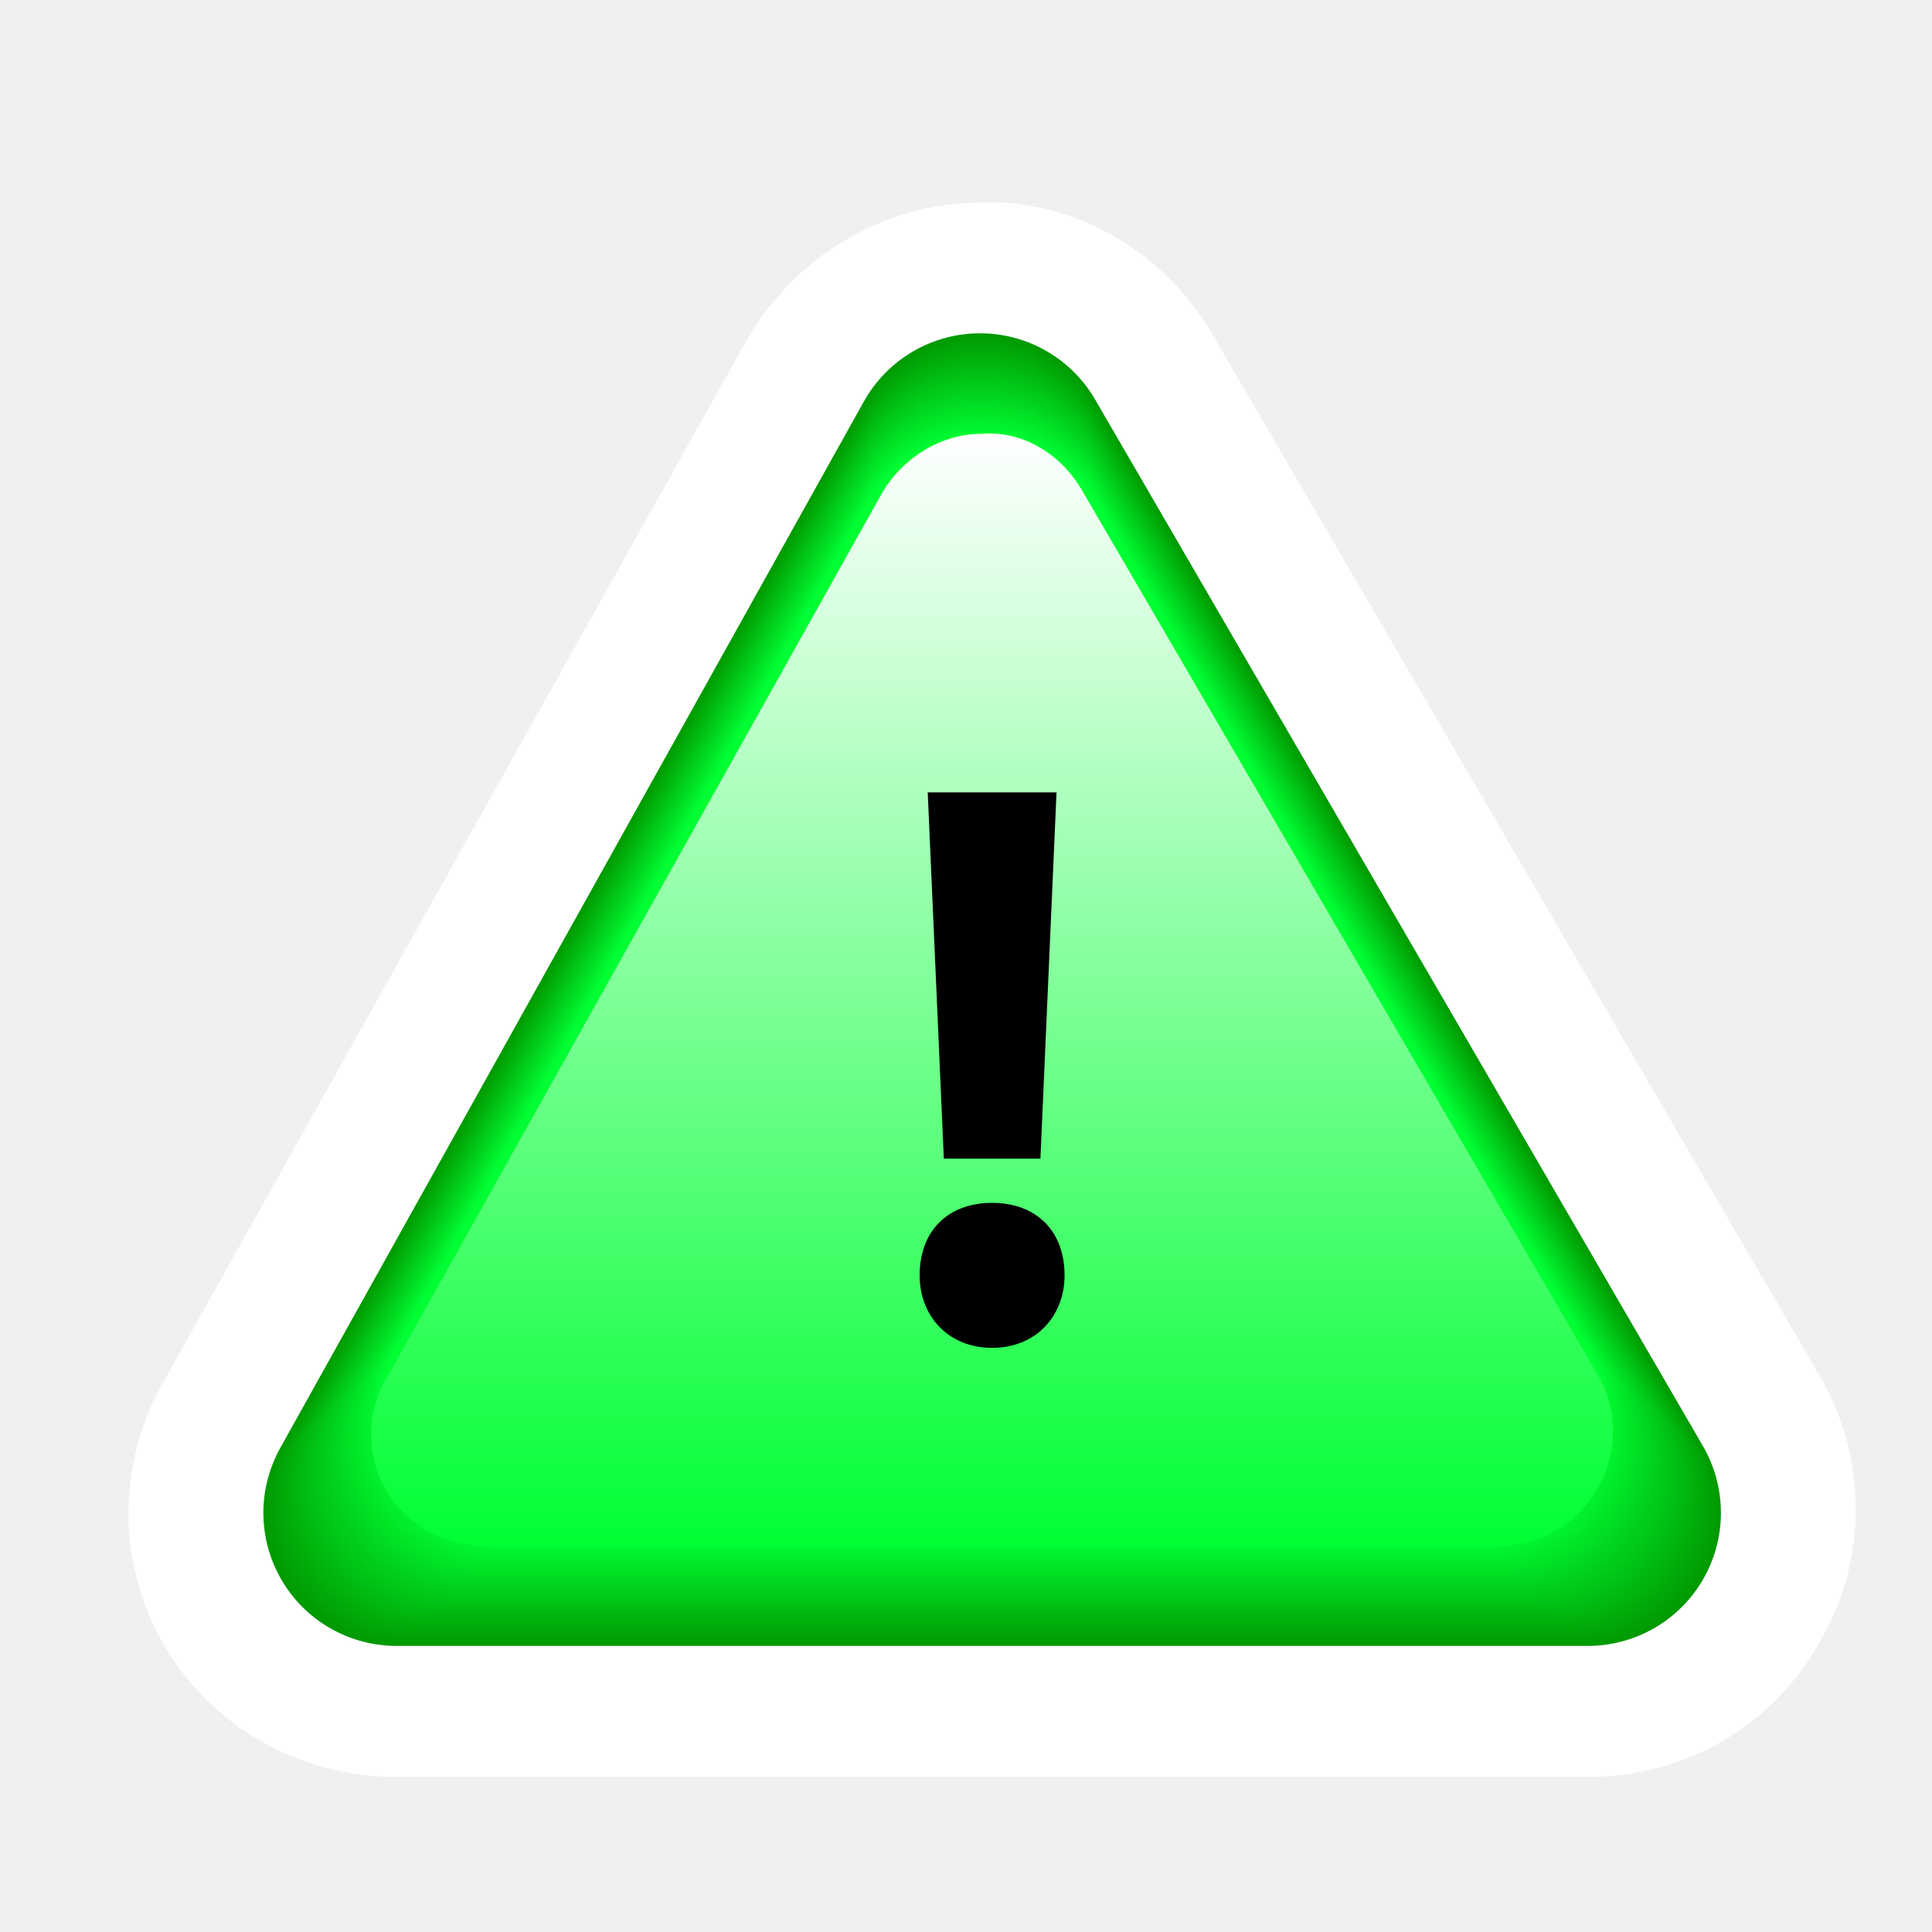
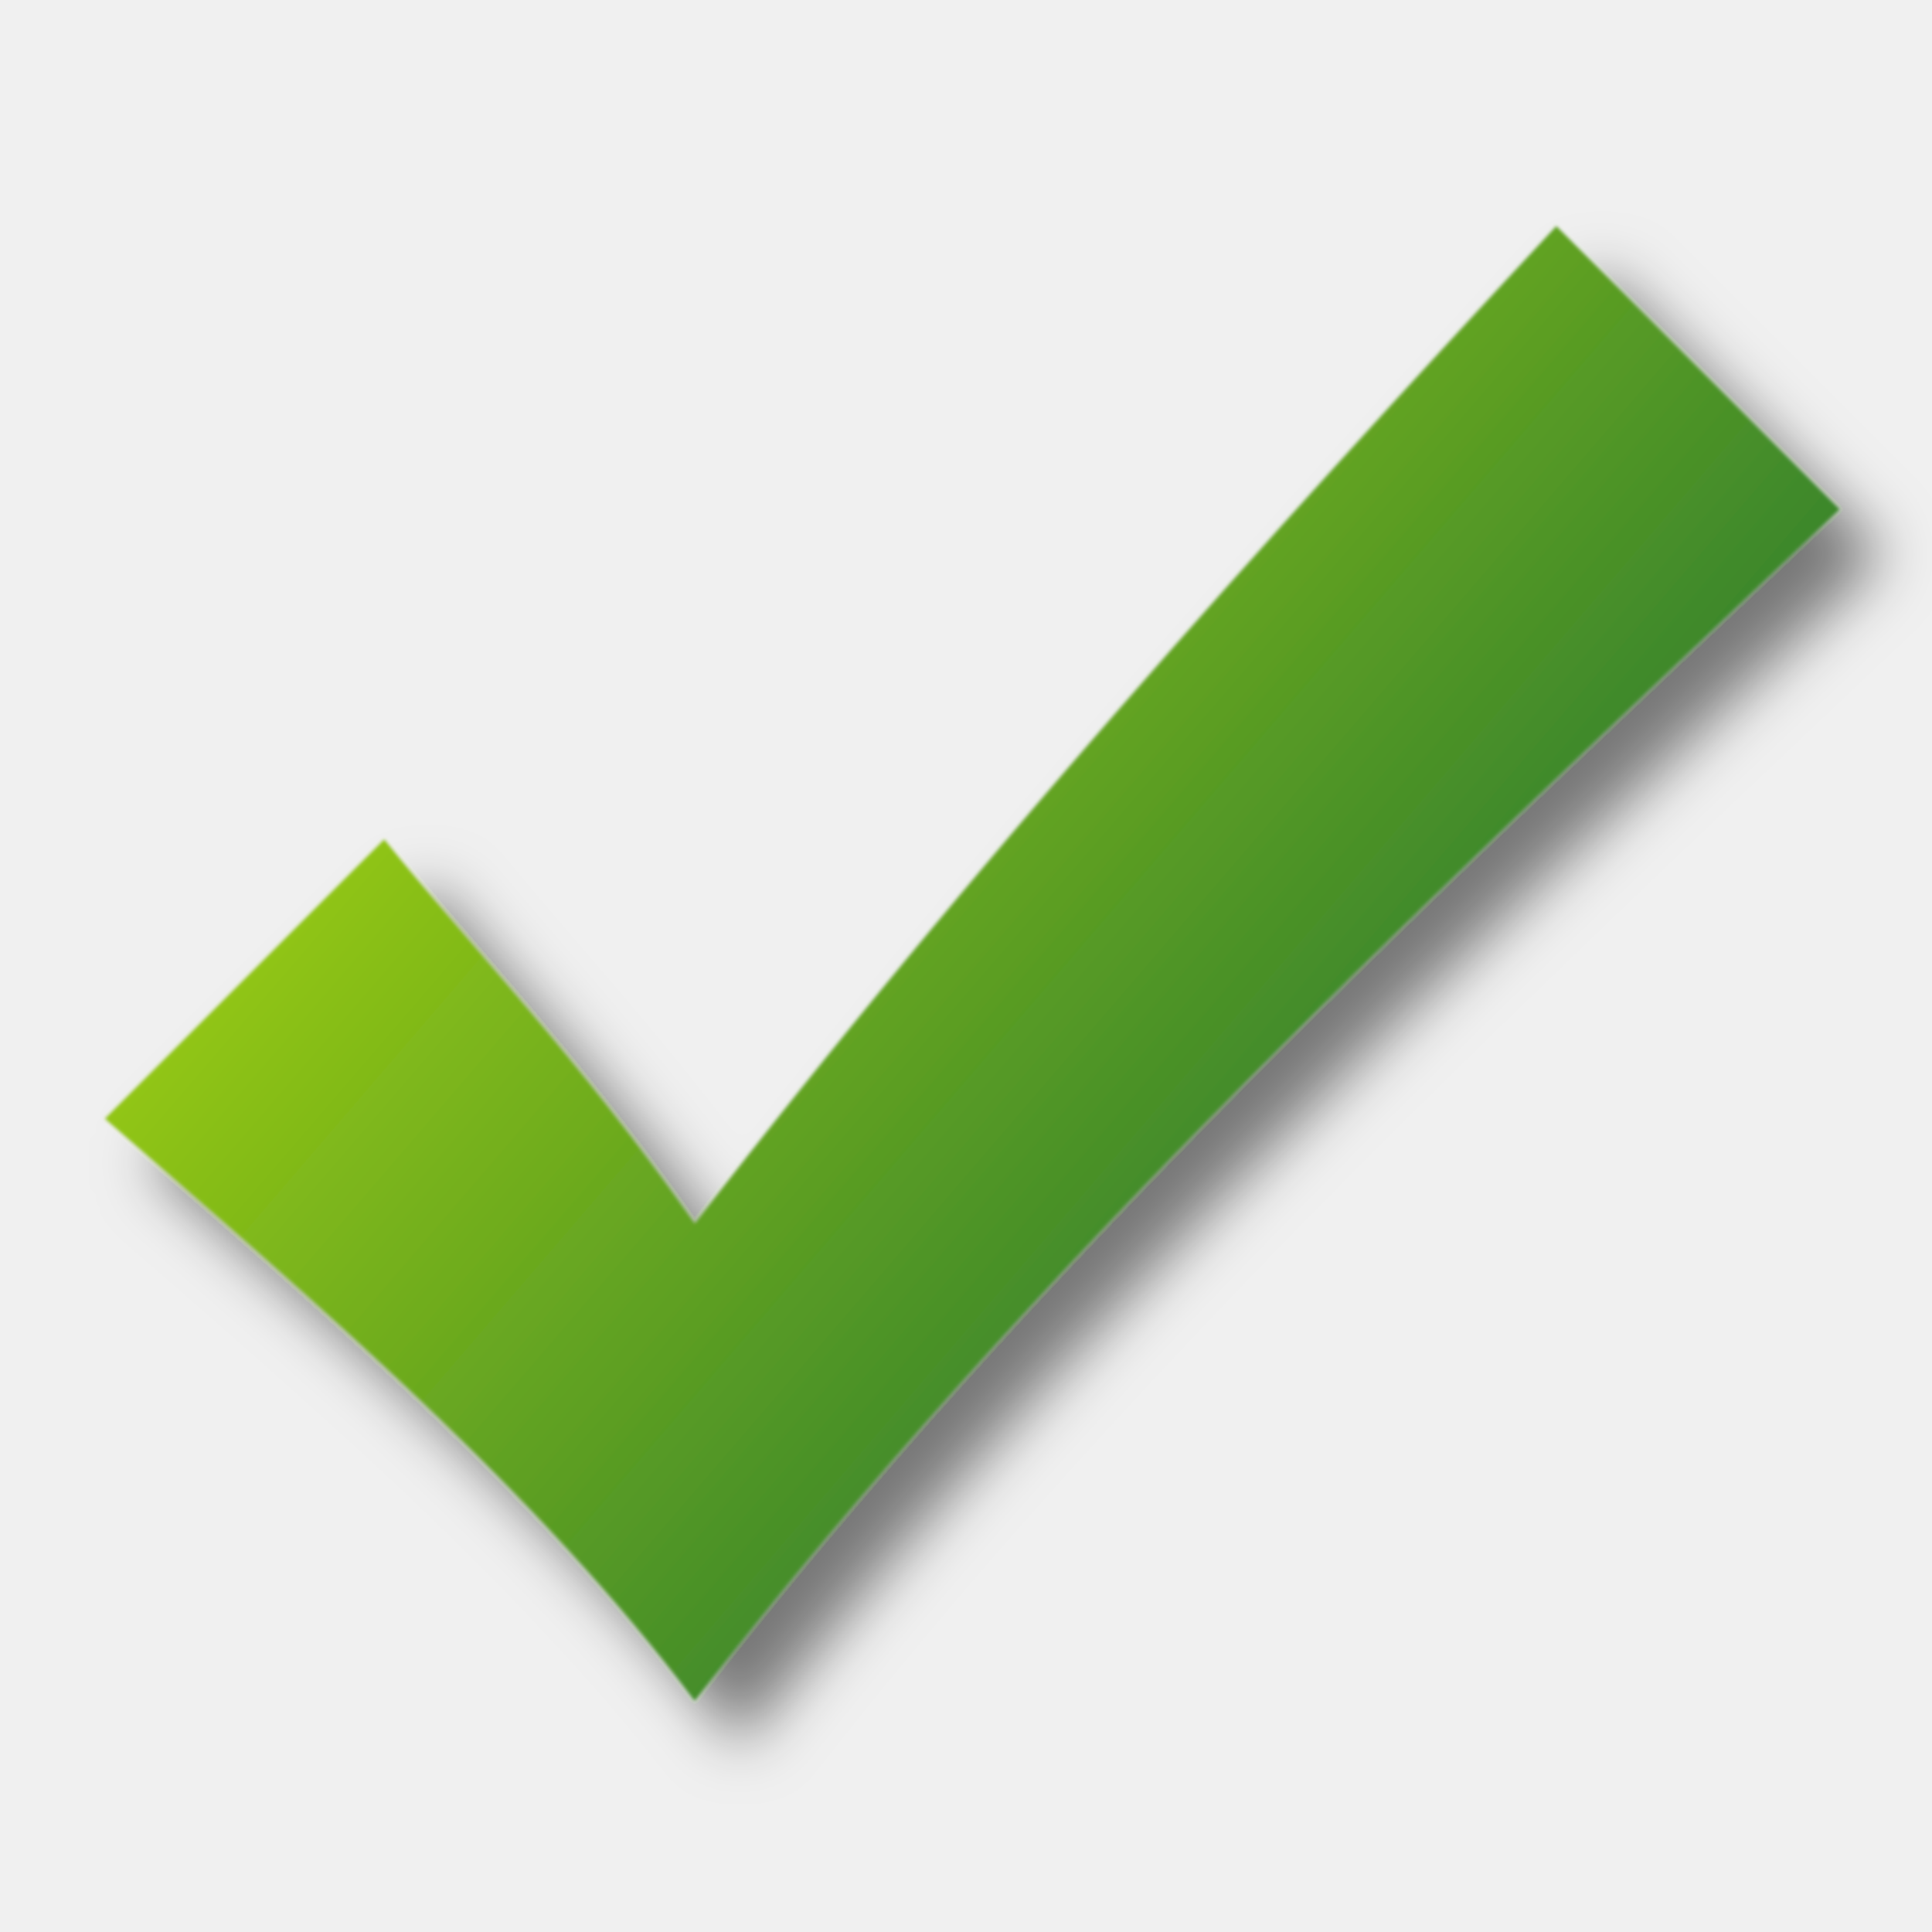
- <svg xmlns="http://www.w3.org/2000/svg" version="1.1" id="Caution" width="48" height="48" viewBox="0 0 48 48" overflow="visible" enable-background="new 0 0 48 48" xml:space="preserve">
-   <g>
-     <path stroke="#FFFFFF" stroke-width="6.611" d="M42.35,35.841L27.248,9.941c-0.602-1-1.699-1.7-2.899-1.6c-1.2,0-2.3,0.7-2.9,1.7   l-14.5,25.901c-0.6,1-0.6,2.299,0,3.299c0.6,1,1.7,1.6,2.9,1.6h29.601c1.199,0,2.301-0.6,2.898-1.697   C42.949,38.142,42.949,36.841,42.35,35.841L42.35,35.841z" />
-     <g>
-       <path fill="#FFFFFF" stroke="#009900" stroke-width="6.611" stroke-linecap="round" stroke-linejoin="round" d="M24.349,11.586    l-14.5,26h29.601L24.349,11.586z" />
-       <polygon fill="#FFFFFF" stroke="#009A00" stroke-width="6.611" stroke-linecap="round" stroke-linejoin="round" points="    24.35,11.611 9.877,37.562 39.42,37.562   " />
-       <polygon fill="#FFFFFF" stroke="#009B01" stroke-width="6.611" stroke-linecap="round" stroke-linejoin="round" points="    24.35,11.637 9.907,37.536 39.391,37.536   " />
-       <polygon fill="#FFFFFF" stroke="#009C01" stroke-width="6.611" stroke-linecap="round" stroke-linejoin="round" points="    24.351,11.662 9.935,37.511 39.361,37.511   " />
-       <polygon fill="#FFFFFF" stroke="#009D02" stroke-width="6.611" stroke-linecap="round" stroke-linejoin="round" points="    24.352,11.688 9.963,37.485 39.334,37.485   " />
-       <polygon fill="#FFFFFF" stroke="#009E02" stroke-width="6.611" stroke-linecap="round" stroke-linejoin="round" points="    24.352,11.712 9.993,37.46 39.305,37.46   " />
-       <polygon fill="#FFFFFF" stroke="#009F03" stroke-width="6.611" stroke-linecap="round" stroke-linejoin="round" points="    24.353,11.738 10.021,37.435 39.275,37.435   " />
-       <polygon fill="#FFFFFF" stroke="#00A003" stroke-width="6.611" stroke-linecap="round" stroke-linejoin="round" points="    24.353,11.763 10.049,37.409 39.248,37.409   " />
-       <polygon fill="#FFFFFF" stroke="#00A104" stroke-width="6.611" stroke-linecap="round" stroke-linejoin="round" points="    24.354,11.789 10.079,37.386 39.219,37.386   " />
-       <polygon fill="#FFFFFF" stroke="#00A204" stroke-width="6.611" stroke-linecap="round" stroke-linejoin="round" points="    24.354,11.813 10.106,37.36 39.189,37.36   " />
-       <polygon fill="#FFFFFF" stroke="#00A305" stroke-width="6.611" stroke-linecap="round" stroke-linejoin="round" points="    24.354,11.838 10.135,37.335 39.16,37.335   " />
-       <polygon fill="#FFFFFF" stroke="#00A405" stroke-width="6.611" stroke-linecap="round" stroke-linejoin="round" points="    24.355,11.864 10.166,37.31 39.133,37.31   " />
-       <polygon fill="#FFFFFF" stroke="#00A506" stroke-width="6.611" stroke-linecap="round" stroke-linejoin="round" points="    24.355,11.89 10.193,37.284 39.104,37.284   " />
-       <polygon fill="#FFFFFF" stroke="#00A606" stroke-width="6.611" stroke-linecap="round" stroke-linejoin="round" points="    24.355,11.915 10.223,37.259 39.074,37.259   " />
-       <polygon fill="#FFFFFF" stroke="#00A707" stroke-width="6.611" stroke-linecap="round" stroke-linejoin="round" points="    24.356,11.939 10.25,37.233 39.047,37.233   " />
-       <polygon fill="#FFFFFF" stroke="#00A807" stroke-width="6.611" stroke-linecap="round" stroke-linejoin="round" points="    24.357,11.965 10.279,37.21 39.018,37.21   " />
-       <polygon fill="#FFFFFF" stroke="#00A908" stroke-width="6.611" stroke-linecap="round" stroke-linejoin="round" points="    24.357,11.99 10.309,37.183 38.988,37.183   " />
-       <polygon fill="#FFFFFF" stroke="#00AA08" stroke-width="6.611" stroke-linecap="round" stroke-linejoin="round" points="    24.357,12.016 10.336,37.157 38.959,37.157   " />
-       <polygon fill="#FFFFFF" stroke="#00AB09" stroke-width="6.611" stroke-linecap="round" stroke-linejoin="round" points="    24.358,12.041 10.367,37.132 38.932,37.132   " />
-       <polygon fill="#FFFFFF" stroke="#00AC09" stroke-width="6.611" stroke-linecap="round" stroke-linejoin="round" points="    24.359,12.066 10.396,37.106 38.902,37.106   " />
-       <polygon fill="#FFFFFF" stroke="#00AD0A" stroke-width="6.611" stroke-linecap="round" stroke-linejoin="round" points="    24.359,12.091 10.423,37.083 38.873,37.083   " />
-       <polygon fill="#FFFFFF" stroke="#00AE0A" stroke-width="6.611" stroke-linecap="round" stroke-linejoin="round" points="    24.36,12.116 10.453,37.056 38.846,37.056   " />
-       <polygon fill="#FFFFFF" stroke="#00AF0B" stroke-width="6.611" stroke-linecap="round" stroke-linejoin="round" points="    24.361,12.142 10.48,37.032 38.816,37.032   " />
-       <polygon fill="#FFFFFF" stroke="#00B00B" stroke-width="6.611" stroke-linecap="round" stroke-linejoin="round" points="    24.362,12.167 10.509,37.007 38.789,37.007   " />
-       <polygon fill="#FFFFFF" stroke="#00B10C" stroke-width="6.611" stroke-linecap="round" stroke-linejoin="round" points="    24.362,12.191 10.539,36.981 38.76,36.981   " />
-       <polygon fill="#FFFFFF" stroke="#00B20C" stroke-width="6.611" stroke-linecap="round" stroke-linejoin="round" points="    24.362,12.217 10.566,36.956 38.729,36.956   " />
-       <polygon fill="#FFFFFF" stroke="#00B30D" stroke-width="6.611" stroke-linecap="round" stroke-linejoin="round" points="    24.363,12.242 10.596,36.931 38.701,36.931   " />
-       <polygon fill="#FFFFFF" stroke="#00B40D" stroke-width="6.611" stroke-linecap="round" stroke-linejoin="round" points="    24.364,12.269 10.625,36.905 38.674,36.905   " />
-       <polygon fill="#FFFFFF" stroke="#00B50E" stroke-width="6.611" stroke-linecap="round" stroke-linejoin="round" points="    24.364,12.293 10.653,36.88 38.645,36.88   " />
-       <polygon fill="#FFFFFF" stroke="#00B60E" stroke-width="6.611" stroke-linecap="round" stroke-linejoin="round" points="    24.366,12.317 10.682,36.854 38.613,36.854   " />
-       <polygon fill="#FFFFFF" stroke="#00B70F" stroke-width="6.611" stroke-linecap="round" stroke-linejoin="round" points="    24.367,12.343 10.71,36.829 38.586,36.829   " />
-       <polygon fill="#FFFFFF" stroke="#00B80F" stroke-width="6.611" stroke-linecap="round" stroke-linejoin="round" points="    24.367,12.37 10.739,36.804 38.559,36.804   " />
-       <polygon fill="#FFFFFF" stroke="#00B910" stroke-width="6.611" stroke-linecap="round" stroke-linejoin="round" points="    24.368,12.395 10.769,36.778 38.527,36.778   " />
-       <polygon fill="#FFFFFF" stroke="#00BA10" stroke-width="6.611" stroke-linecap="round" stroke-linejoin="round" points="    24.368,12.419 10.796,36.755 38.5,36.755   " />
-       <polygon fill="#FFFFFF" stroke="#00BB11" stroke-width="6.611" stroke-linecap="round" stroke-linejoin="round" points="    24.369,12.444 10.826,36.728 38.471,36.728   " />
-       <polygon fill="#FFFFFF" stroke="#00BC11" stroke-width="6.611" stroke-linecap="round" stroke-linejoin="round" points="    24.37,12.469 10.854,36.704 38.441,36.704   " />
-       <polygon fill="#FFFFFF" stroke="#00BD12" stroke-width="6.611" stroke-linecap="round" stroke-linejoin="round" points="    24.37,12.496 10.883,36.677 38.414,36.677   " />
-       <polygon fill="#FFFFFF" stroke="#00BE12" stroke-width="6.611" stroke-linecap="round" stroke-linejoin="round" points="    24.371,12.521 10.912,36.651 38.385,36.651   " />
-       <polygon fill="#FFFFFF" stroke="#00BF13" stroke-width="6.611" stroke-linecap="round" stroke-linejoin="round" points="    24.371,12.545 10.94,36.628 38.355,36.628   " />
-       <polygon fill="#FFFFFF" stroke="#00C013" stroke-width="6.611" stroke-linecap="round" stroke-linejoin="round" points="    24.372,12.57 10.969,36.603 38.328,36.603   " />
-       <polygon fill="#FFFFFF" stroke="#00C114" stroke-width="6.611" stroke-linecap="round" stroke-linejoin="round" points="    24.372,12.595 10.999,36.577 38.299,36.577   " />
-       <polygon fill="#FFFFFF" stroke="#00C214" stroke-width="6.611" stroke-linecap="round" stroke-linejoin="round" points="    24.373,12.622 11.026,36.552 38.27,36.552   " />
-       <polygon fill="#FFFFFF" stroke="#00C315" stroke-width="6.611" stroke-linecap="round" stroke-linejoin="round" points="    24.373,12.646 11.056,36.526 38.242,36.526   " />
-       <polygon fill="#FFFFFF" stroke="#00C415" stroke-width="6.611" stroke-linecap="round" stroke-linejoin="round" points="    24.374,12.672 11.084,36.503 38.213,36.503   " />
-       <polygon fill="#FFFFFF" stroke="#00C516" stroke-width="6.611" stroke-linecap="round" stroke-linejoin="round" points="    24.375,12.696 11.113,36.476 38.184,36.476   " />
-       <polygon fill="#FFFFFF" stroke="#00C616" stroke-width="6.611" stroke-linecap="round" stroke-linejoin="round" points="    24.375,12.721 11.142,36.45 38.154,36.45   " />
-       <polygon fill="#FFFFFF" stroke="#00C717" stroke-width="6.611" stroke-linecap="round" stroke-linejoin="round" points="    24.375,12.748 11.17,36.425 38.127,36.425   " />
-       <polygon fill="#FFFFFF" stroke="#00C817" stroke-width="6.611" stroke-linecap="round" stroke-linejoin="round" points="    24.375,12.773 11.2,36.401 38.098,36.401   " />
-       <polygon fill="#FFFFFF" stroke="#00C918" stroke-width="6.611" stroke-linecap="round" stroke-linejoin="round" points="    24.376,12.797 11.229,36.376 38.068,36.376   " />
-       <polygon fill="#FFFFFF" stroke="#00CA18" stroke-width="6.611" stroke-linecap="round" stroke-linejoin="round" points="    24.376,12.822 11.256,36.349 38.041,36.349   " />
-       <polygon fill="#FFFFFF" stroke="#00CB19" stroke-width="6.611" stroke-linecap="round" stroke-linejoin="round" points="    24.377,12.849 11.286,36.325 38.012,36.325   " />
-       <polygon fill="#FFFFFF" stroke="#00CC19" stroke-width="6.611" stroke-linecap="round" stroke-linejoin="round" points="    24.378,12.875 11.314,36.3 37.982,36.3   " />
-       <polygon fill="#FFFFFF" stroke="#00CC1A" stroke-width="6.611" stroke-linecap="round" stroke-linejoin="round" points="    24.378,12.899 11.342,36.274 37.955,36.274   " />
-       <polygon fill="#FFFFFF" stroke="#00CD1A" stroke-width="6.611" stroke-linecap="round" stroke-linejoin="round" points="    24.379,12.923 11.372,36.249 37.926,36.249   " />
-       <polygon fill="#FFFFFF" stroke="#00CE1B" stroke-width="6.611" stroke-linecap="round" stroke-linejoin="round" points="    24.379,12.949 11.4,36.224 37.896,36.224   " />
-       <polygon fill="#FFFFFF" stroke="#00CF1B" stroke-width="6.611" stroke-linecap="round" stroke-linejoin="round" points="    24.38,12.975 11.43,36.198 37.867,36.198   " />
-       <polygon fill="#FFFFFF" stroke="#00D01C" stroke-width="6.611" stroke-linecap="round" stroke-linejoin="round" points="    24.381,13 11.458,36.173 37.84,36.173   " />
-       <polygon fill="#FFFFFF" stroke="#00D11C" stroke-width="6.611" stroke-linecap="round" stroke-linejoin="round" points="    24.381,13.024 11.486,36.147 37.811,36.147   " />
-       <polygon fill="#FFFFFF" stroke="#00D21D" stroke-width="6.611" stroke-linecap="round" stroke-linejoin="round" points="    24.381,13.05 11.516,36.124 37.781,36.124   " />
-       <polygon fill="#FFFFFF" stroke="#00D31D" stroke-width="6.611" stroke-linecap="round" stroke-linejoin="round" points="    24.382,13.075 11.543,36.097 37.754,36.097   " />
-       <polygon fill="#FFFFFF" stroke="#00D41E" stroke-width="6.611" stroke-linecap="round" stroke-linejoin="round" points="    24.383,13.102 11.572,36.071 37.725,36.071   " />
-       <polygon fill="#FFFFFF" stroke="#00D51E" stroke-width="6.611" stroke-linecap="round" stroke-linejoin="round" points="    24.383,13.126 11.602,36.046 37.695,36.046   " />
-       <polygon fill="#FFFFFF" stroke="#00D61F" stroke-width="6.611" stroke-linecap="round" stroke-linejoin="round" points="    24.384,13.151 11.63,36.022 37.666,36.022   " />
-       <polygon fill="#FFFFFF" stroke="#00D71F" stroke-width="6.611" stroke-linecap="round" stroke-linejoin="round" points="    24.385,13.176 11.66,35.997 37.639,35.997   " />
-       <polygon fill="#FFFFFF" stroke="#00D820" stroke-width="6.611" stroke-linecap="round" stroke-linejoin="round" points="    24.385,13.201 11.688,35.972 37.609,35.972   " />
-       <polygon fill="#FFFFFF" stroke="#00D920" stroke-width="6.611" stroke-linecap="round" stroke-linejoin="round" points="    24.387,13.228 11.716,35.946 37.58,35.946   " />
-       <polygon fill="#FFFFFF" stroke="#00DA21" stroke-width="6.611" stroke-linecap="round" stroke-linejoin="round" points="    24.387,13.252 11.746,35.921 37.553,35.921   " />
-       <polygon fill="#FFFFFF" stroke="#00DB21" stroke-width="6.611" stroke-linecap="round" stroke-linejoin="round" points="    24.388,13.277 11.773,35.896 37.521,35.896   " />
-       <polygon fill="#FFFFFF" stroke="#00DC22" stroke-width="6.611" stroke-linecap="round" stroke-linejoin="round" points="    24.389,13.302 11.802,35.872 37.494,35.872   " />
-       <polygon fill="#FFFFFF" stroke="#00DD22" stroke-width="6.611" stroke-linecap="round" stroke-linejoin="round" points="    24.389,13.327 11.832,35.845 37.465,35.845   " />
-       <polygon fill="#FFFFFF" stroke="#00DE23" stroke-width="6.611" stroke-linecap="round" stroke-linejoin="round" points="    24.39,13.354 11.86,35.819 37.438,35.819   " />
-       <polygon fill="#FFFFFF" stroke="#00DF23" stroke-width="6.611" stroke-linecap="round" stroke-linejoin="round" points="    24.39,13.378 11.89,35.796 37.408,35.796   " />
-       <polygon fill="#FFFFFF" stroke="#00E024" stroke-width="6.611" stroke-linecap="round" stroke-linejoin="round" points="    24.391,13.403 11.917,35.769 37.379,35.769   " />
-       <polygon fill="#FFFFFF" stroke="#00E124" stroke-width="6.611" stroke-linecap="round" stroke-linejoin="round" points="    24.391,13.429 11.946,35.743 37.352,35.743   " />
-       <polygon fill="#FFFFFF" stroke="#00E225" stroke-width="6.611" stroke-linecap="round" stroke-linejoin="round" points="    24.392,13.455 11.976,35.718 37.32,35.718   " />
-       <polygon fill="#FFFFFF" stroke="#00E325" stroke-width="6.611" stroke-linecap="round" stroke-linejoin="round" points="    24.393,13.479 12.003,35.694 37.293,35.694   " />
-       <polygon fill="#FFFFFF" stroke="#00E426" stroke-width="6.611" stroke-linecap="round" stroke-linejoin="round" points="    24.393,13.504 12.033,35.669 37.264,35.669   " />
-       <polygon fill="#FFFFFF" stroke="#00E526" stroke-width="6.611" stroke-linecap="round" stroke-linejoin="round" points="    24.394,13.529 12.062,35.644 37.234,35.644   " />
-       <polygon fill="#FFFFFF" stroke="#00E627" stroke-width="6.611" stroke-linecap="round" stroke-linejoin="round" points="    24.394,13.556 12.09,35.618 37.207,35.618   " />
-       <polygon fill="#FFFFFF" stroke="#00E727" stroke-width="6.611" stroke-linecap="round" stroke-linejoin="round" points="    24.395,13.581 12.12,35.593 37.178,35.593   " />
-       <polygon fill="#FFFFFF" stroke="#00E828" stroke-width="6.611" stroke-linecap="round" stroke-linejoin="round" points="    24.396,13.605 12.147,35.567 37.148,35.567   " />
-       <polygon fill="#FFFFFF" stroke="#00E928" stroke-width="6.611" stroke-linecap="round" stroke-linejoin="round" points="    24.396,13.63 12.176,35.544 37.121,35.544   " />
-       <polygon fill="#FFFFFF" stroke="#00EA29" stroke-width="6.611" stroke-linecap="round" stroke-linejoin="round" points="    24.396,13.655 12.206,35.517 37.092,35.517   " />
-       <polygon fill="#FFFFFF" stroke="#00EB29" stroke-width="6.611" stroke-linecap="round" stroke-linejoin="round" points="    24.396,13.682 12.233,35.491 37.062,35.491   " />
-       <polygon fill="#FFFFFF" stroke="#00EC2A" stroke-width="6.611" stroke-linecap="round" stroke-linejoin="round" points="    24.397,13.707 12.263,35.466 37.035,35.466   " />
-       <polygon fill="#FFFFFF" stroke="#00ED2A" stroke-width="6.611" stroke-linecap="round" stroke-linejoin="round" points="    24.397,13.732 12.292,35.44 37.006,35.44   " />
-       <polygon fill="#FFFFFF" stroke="#00EE2B" stroke-width="6.611" stroke-linecap="round" stroke-linejoin="round" points="    24.398,13.756 12.319,35.417 36.977,35.417   " />
-       <polygon fill="#FFFFFF" stroke="#00EF2B" stroke-width="6.611" stroke-linecap="round" stroke-linejoin="round" points="    24.398,13.782 12.349,35.392 36.949,35.392   " />
-       <polygon fill="#FFFFFF" stroke="#00F02C" stroke-width="6.611" stroke-linecap="round" stroke-linejoin="round" points="    24.399,13.808 12.377,35.366 36.92,35.366   " />
-       <polygon fill="#FFFFFF" stroke="#00F12C" stroke-width="6.611" stroke-linecap="round" stroke-linejoin="round" points="    24.399,13.833 12.407,35.341 36.891,35.341   " />
-       <polygon fill="#FFFFFF" stroke="#00F22D" stroke-width="6.611" stroke-linecap="round" stroke-linejoin="round" points="    24.4,13.858 12.436,35.315 36.861,35.315   " />
-       <polygon fill="#FFFFFF" stroke="#00F32D" stroke-width="6.611" stroke-linecap="round" stroke-linejoin="round" points="    24.401,13.883 12.463,35.29 36.834,35.29   " />
-       <polygon fill="#FFFFFF" stroke="#00F42E" stroke-width="6.611" stroke-linecap="round" stroke-linejoin="round" points="    24.401,13.908 12.493,35.265 36.805,35.265   " />
-       <polygon fill="#FFFFFF" stroke="#00F52E" stroke-width="6.611" stroke-linecap="round" stroke-linejoin="round" points="    24.402,13.934 12.521,35.239 36.775,35.239   " />
-       <polygon fill="#FFFFFF" stroke="#00F62F" stroke-width="6.611" stroke-linecap="round" stroke-linejoin="round" points="    24.402,13.959 12.549,35.214 36.748,35.214   " />
-       <polygon fill="#FFFFFF" stroke="#00F72F" stroke-width="6.611" stroke-linecap="round" stroke-linejoin="round" points="    24.403,13.983 12.579,35.188 36.719,35.188   " />
-       <polygon fill="#FFFFFF" stroke="#00F830" stroke-width="6.611" stroke-linecap="round" stroke-linejoin="round" points="    24.404,14.009 12.607,35.165 36.689,35.165   " />
-       <polygon fill="#FFFFFF" stroke="#00F930" stroke-width="6.611" stroke-linecap="round" stroke-linejoin="round" points="    24.404,14.034 12.637,35.138 36.662,35.138   " />
-       <polygon fill="#FFFFFF" stroke="#00FA31" stroke-width="6.611" stroke-linecap="round" stroke-linejoin="round" points="    24.405,14.061 12.666,35.112 36.633,35.112   " />
-       <polygon fill="#FFFFFF" stroke="#00FB31" stroke-width="6.611" stroke-linecap="round" stroke-linejoin="round" points="    24.405,14.085 12.693,35.089 36.604,35.089   " />
-       <polygon fill="#FFFFFF" stroke="#00FC32" stroke-width="6.611" stroke-linecap="round" stroke-linejoin="round" points="    24.407,14.11 12.723,35.063 36.574,35.063   " />
-       <polygon fill="#FFFFFF" stroke="#00FD32" stroke-width="6.611" stroke-linecap="round" stroke-linejoin="round" points="    24.408,14.135 12.75,35.038 36.547,35.038   " />
-       <polygon fill="#FFFFFF" stroke="#00FE33" stroke-width="6.611" stroke-linecap="round" stroke-linejoin="round" points="    24.408,14.16 12.779,35.013 36.518,35.013   " />
-       <path fill="#FFFFFF" stroke="#00FF33" stroke-width="6.611" stroke-linecap="round" stroke-linejoin="round" d="M24.409,14.187    l-11.6,20.801h23.68L24.409,14.187z" />
-     </g>
-     <linearGradient id="XMLID_4_" gradientUnits="userSpaceOnUse" x1="582.648" y1="-987.77" x2="582.648" y2="-1015.404" gradientTransform="matrix(1 0 0 -1 -558 -977)">
-       <stop offset="0" style="stop-color:#FFFFFF" />
-       <stop offset="1" style="stop-color:#00FF33" />
+ <svg xmlns="http://www.w3.org/2000/svg" xmlns:xlink="http://www.w3.org/1999/xlink" width="64px" height="64px" id="svg3684" version="1.1">
+   <defs id="defs3686">
+     <linearGradient id="linearGradient3696">
+       <stop style="stop-color:#37832d;stop-opacity:1;" offset="0" id="stop3698" />
+       <stop style="stop-color:#99cb13;stop-opacity:1;" offset="1" id="stop3700" />
    </linearGradient>
-     <path fill="url(#XMLID_4_)" d="M39.693,34.153L26.857,12.138c-0.51-0.85-1.443-1.445-2.463-1.36c-1.021,0-1.955,0.595-2.465,1.445   L9.604,34.239c-0.511,0.85-0.511,1.953,0,2.805c0.51,0.852,1.444,1.359,2.465,1.359h25.16c1.021,0,1.955-0.51,2.465-1.445   C40.203,36.106,40.203,35.003,39.693,34.153L39.693,34.153z" />
-     <g>
-       <path d="M24.648,33.487c-1.1,0-1.8-0.801-1.8-1.801c0-1.102,0.7-1.801,1.8-1.801c1.1,0,1.801,0.699,1.801,1.801    C26.449,32.687,25.748,33.487,24.648,33.487L24.648,33.487z M23.449,28.786l-0.4-9.1h3.2l-0.4,9.1H23.55H23.449z" />
-     </g>
-   </g>
-   <g id="crop_x0020_marks">
-     <path fill="none" d="M48.648,48.586h-48v-48h48V48.586z" />
+     <linearGradient xlink:href="#linearGradient3696" id="linearGradient3702" x1="42.169" y1="41.63" x2="15.556" y2="18.745" gradientUnits="userSpaceOnUse" />
+     <filter id="filter3708" width="1.5" height="1.5" x="-.25" y="-.25">
+       <feGaussianBlur stdDeviation="0.053" id="feGaussianBlur3710" result="fbSourceGraphic" />
+       <feColorMatrix result="fbSourceGraphicAlpha" in="fbSourceGraphic" values="0 0 0 -1 0 0 0 0 -1 0 0 0 0 -1 0 0 0 0 1 0" id="feColorMatrix2998" />
+       <feGaussianBlur id="feGaussianBlur3000" in="fbSourceGraphicAlpha" stdDeviation="1" result="blur" />
+       <feColorMatrix id="feColorMatrix3002" result="bluralpha" type="matrix" values="1 0 0 0 0 0 1 0 0 0 0 0 1 0 0 0 0 0 0.5 0 " />
+       <feOffset id="feOffset3004" in="bluralpha" dx="1.5" dy="1.5" result="offsetBlur" />
+       <feMerge id="feMerge3006">
+         <feMergeNode id="feMergeNode3008" in="offsetBlur" />
+         <feMergeNode id="feMergeNode3010" in="fbSourceGraphic" />
+       </feMerge>
+     </filter>
+     <linearGradient xlink:href="#linearGradient3696-7" id="linearGradient3702-1" x1="42.169" y1="41.63" x2="15.556" y2="18.745" gradientUnits="userSpaceOnUse" />
+     <linearGradient id="linearGradient3696-7">
+       <stop style="stop-color:#37832d;stop-opacity:1;" offset="0" id="stop3698-4" />
+       <stop style="stop-color:#99cb13;stop-opacity:1;" offset="1" id="stop3700-0" />
+     </linearGradient>
+     <filter id="filter3760">
+       <feGaussianBlur stdDeviation="1.063" id="feGaussianBlur3762" />
+     </filter>
+   </defs>
+   <g id="layer1">
+     <path style="fill:url(#linearGradient3702);fill-opacity:1;stroke:none;filter:url(#filter3708)" d="M 3.471,37.058 C 10.652,43.285 17.833,49.453 23.013,56.343 34.263,41.795 47.704,29.436 60.94,16.874 L 51.555,7.488 C 41.754,18.015 32.165,28.707 23.013,40.53 19.095,34.943 15.654,31.446 12.728,27.802 l -9.257,9.257 z" id="path3694" />
  </g>
</svg>
